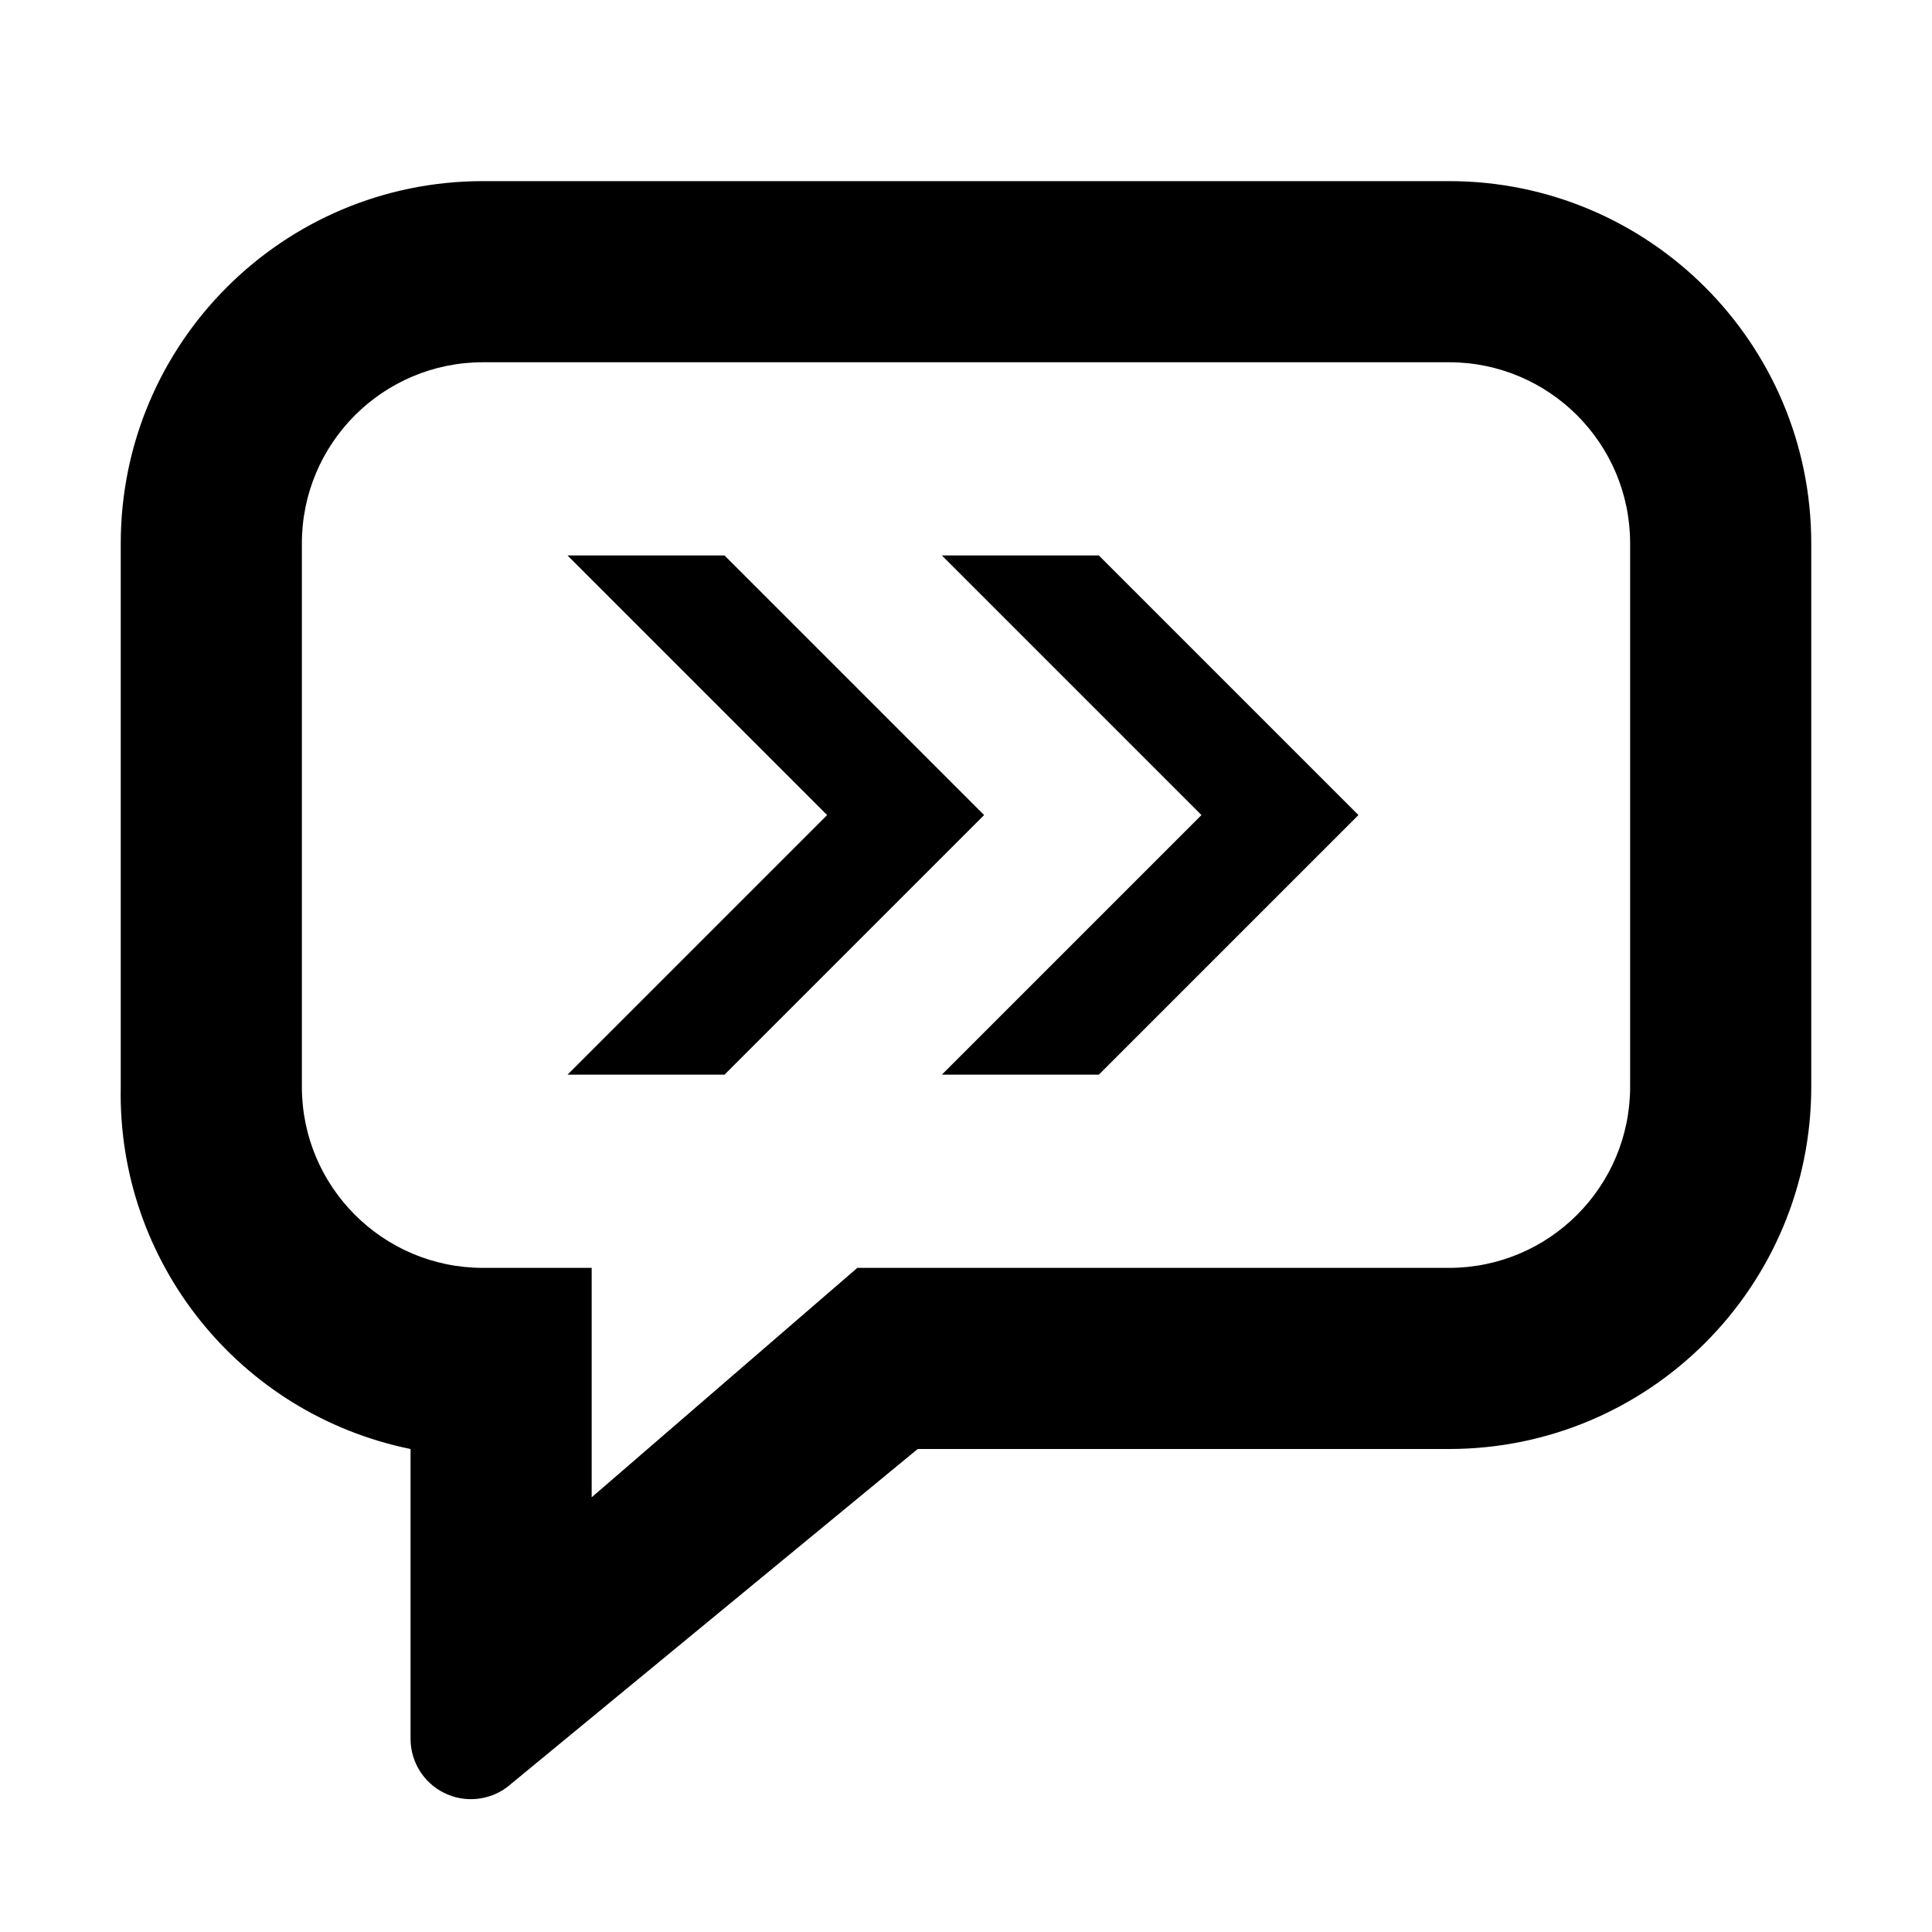
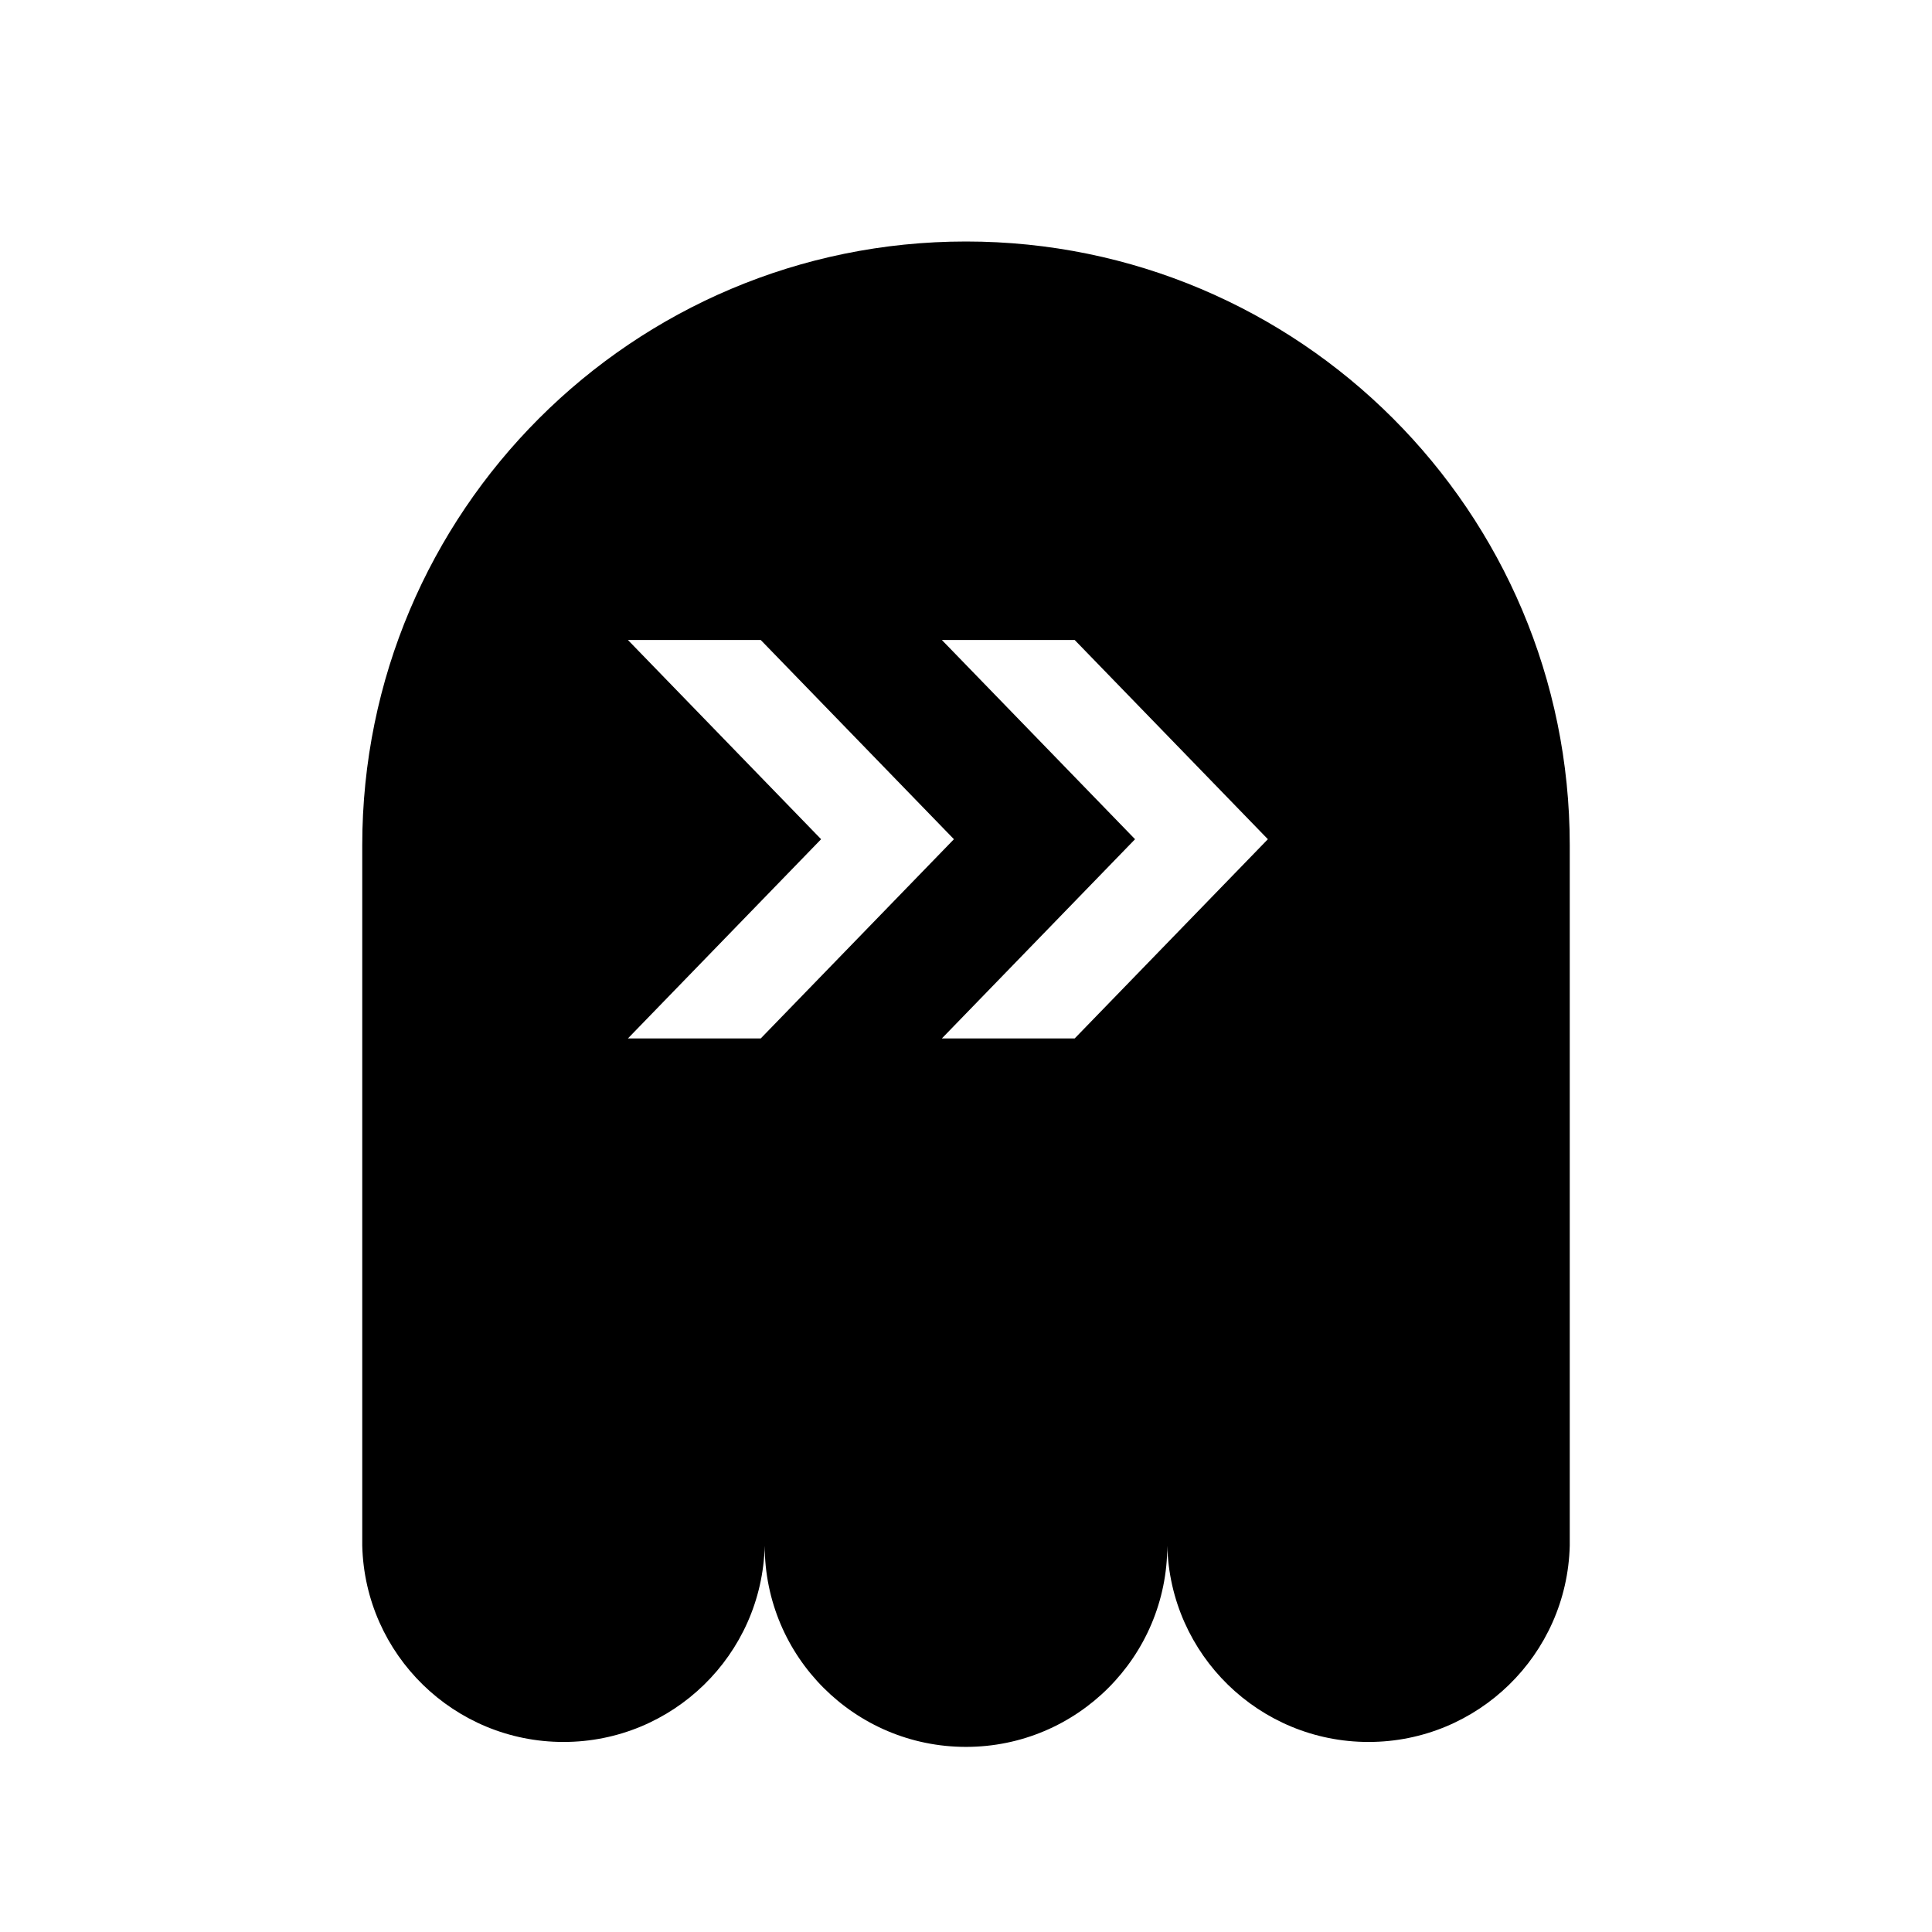
<svg xmlns="http://www.w3.org/2000/svg" viewBox="0 0 16 16" fill="currentColor">
-   <path fill-rule="evenodd" d="M4 1.5h8a3 3 0 0 1 3 3v4.5a3 3 0 0 1-3 3H7.6L4.2 14.8a.5.5 0 0 1-.8-.4V12A3 3 0 0 1 1 9V4.5a3 3 0 0 1 3-3Zm0 1.5a1.5 1.5 0 0 0-1.5 1.5V9A1.5 1.5 0 0 0 4 10.5h.9v1.9l2.2-1.9H12A1.5 1.5 0 0 0 13.5 9V4.5A1.5 1.5 0 0 0 12 3H4Z" />
-   <path d="M4.7 4.6h1.3l2.15 2.15L6 8.9H4.7l2.15-2.15L4.7 4.6Zm3.1 0h1.3l2.15 2.15L9.1 8.9H7.8l2.15-2.15L7.8 4.6Z" />
+   <path fill-rule="evenodd" d="M3 7a5 5 0 0 1 10 0v5.8a1.667 1.667 0 0 1-3.333 0a1.667 1.667 0 0 1-3.334 0a1.667 1.667 0 0 1-3.333 0Z M5.2 5.3h1.1l1.6 1.65-1.6 1.65H5.2l1.6-1.65Z M7.8 5.3h1.1l1.6 1.65-1.6 1.65H7.8l1.6-1.65Z" />
</svg>
